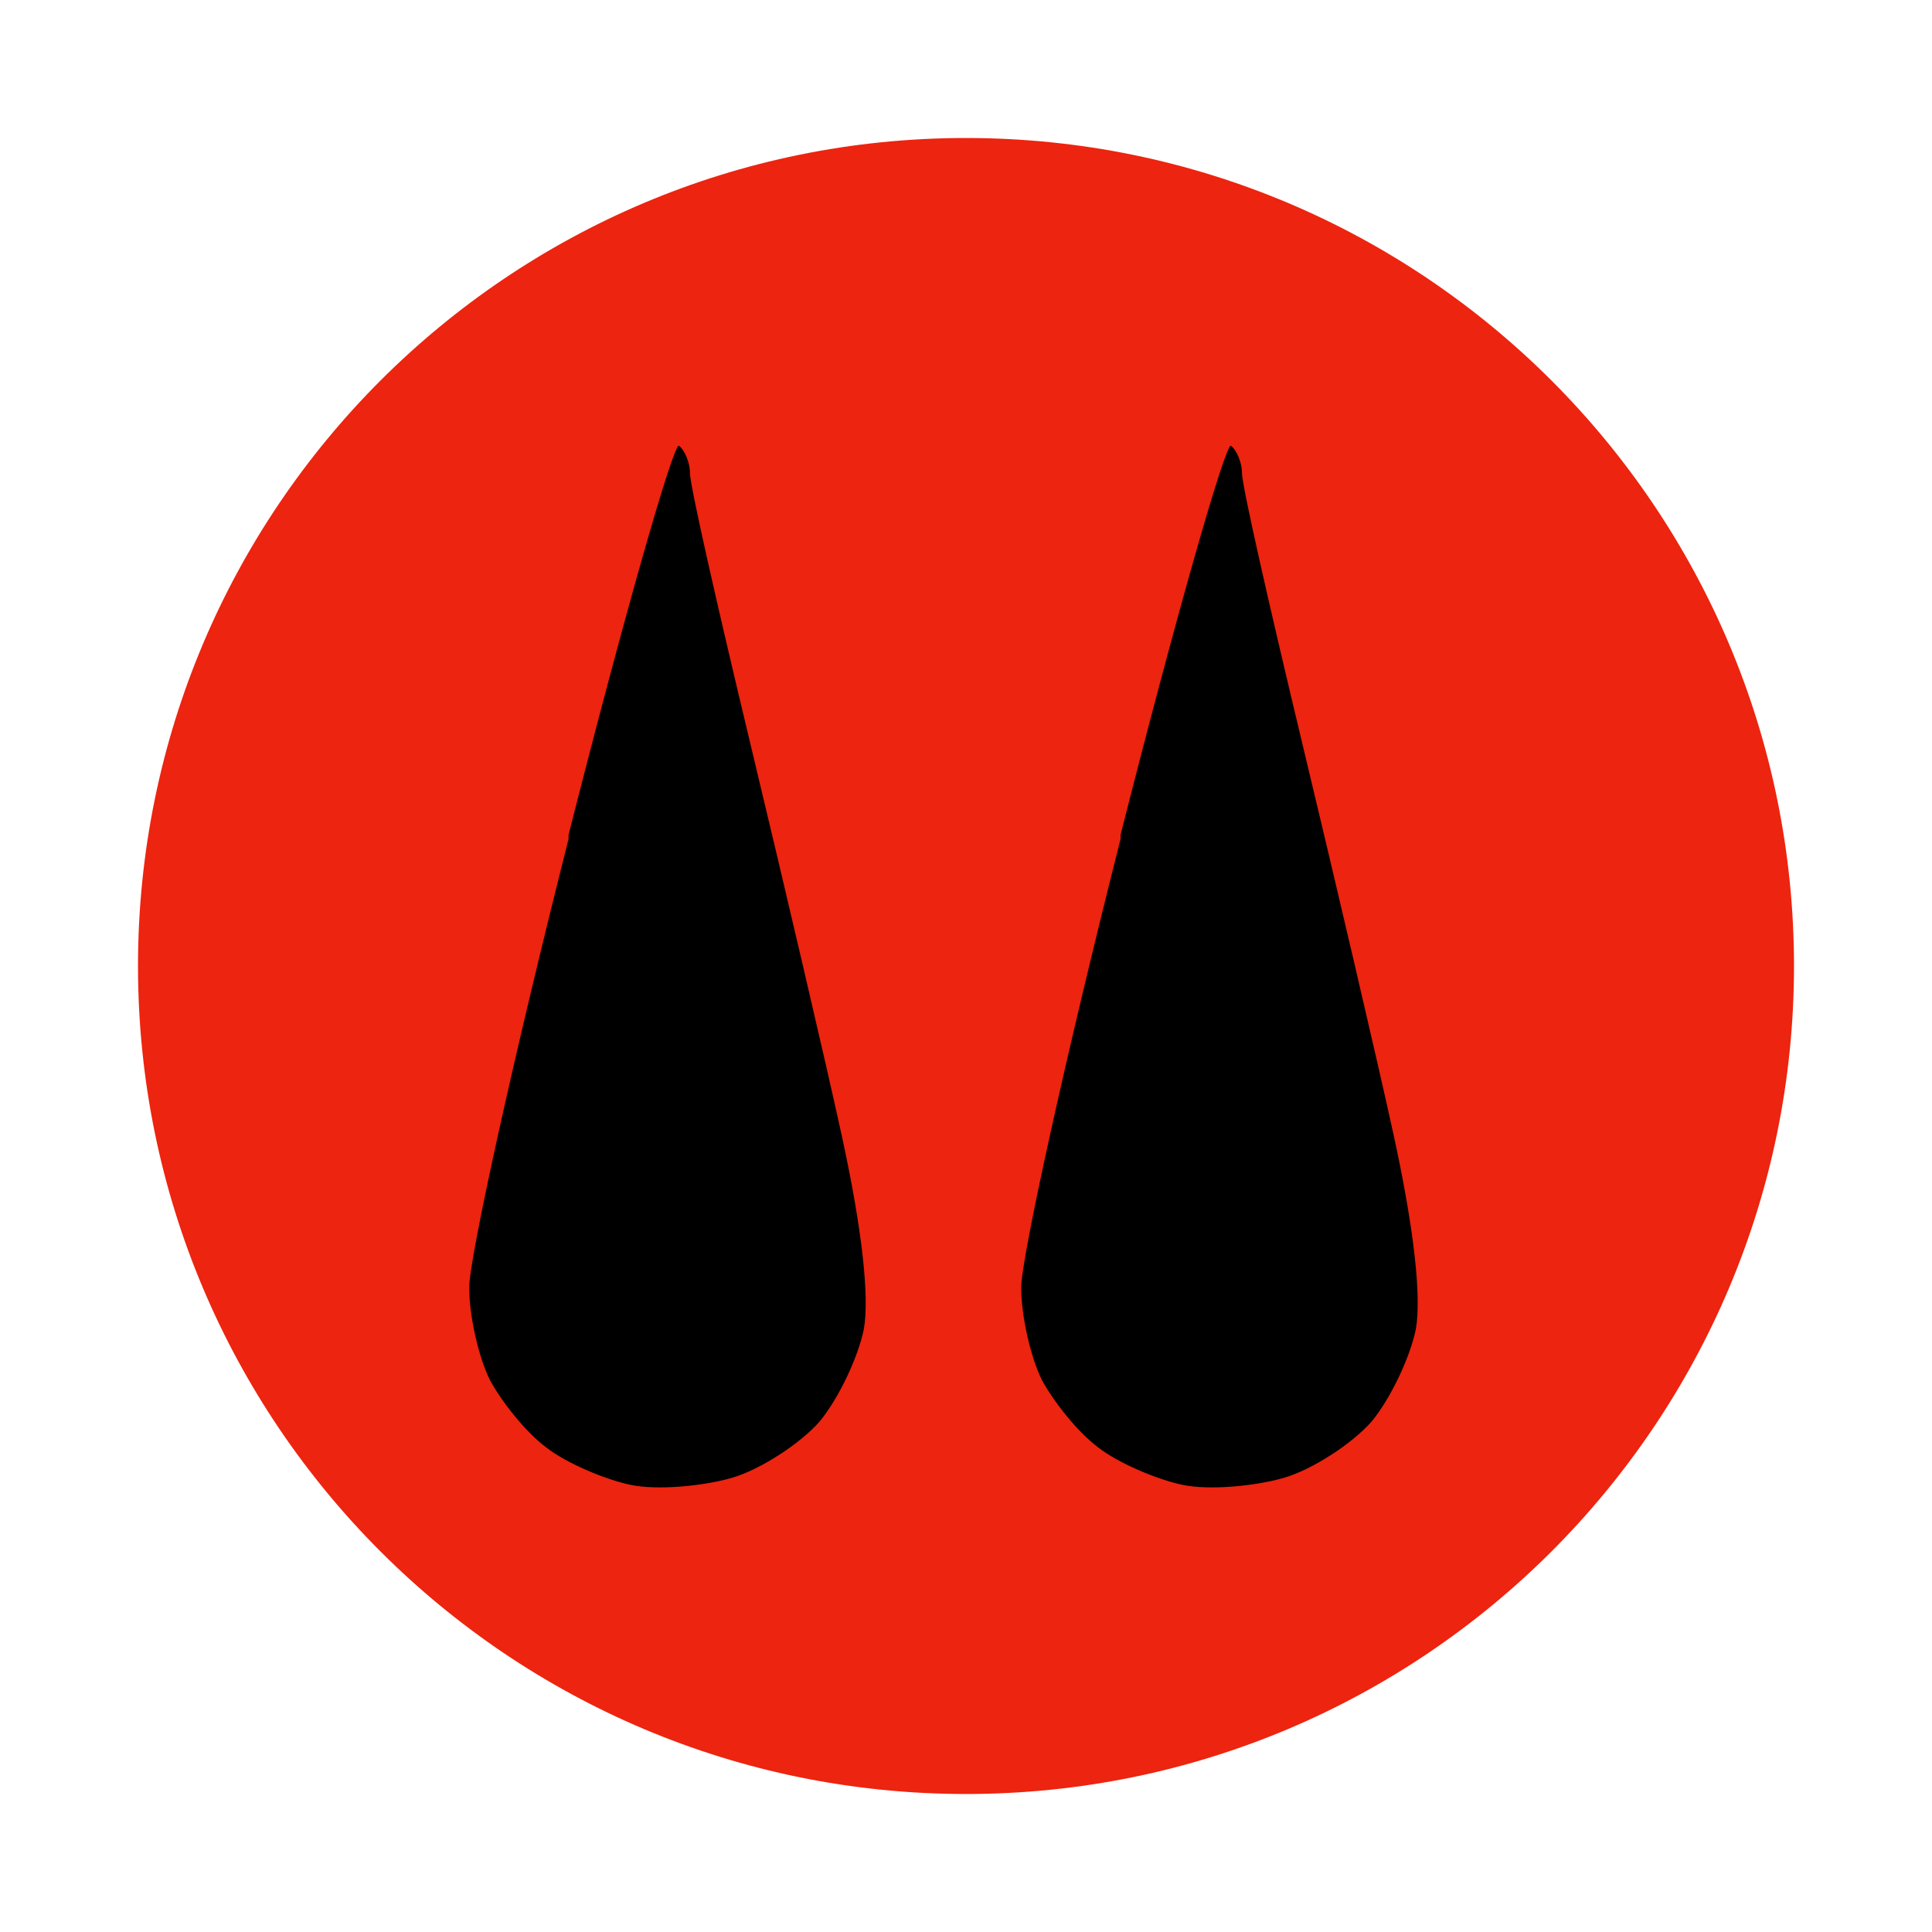
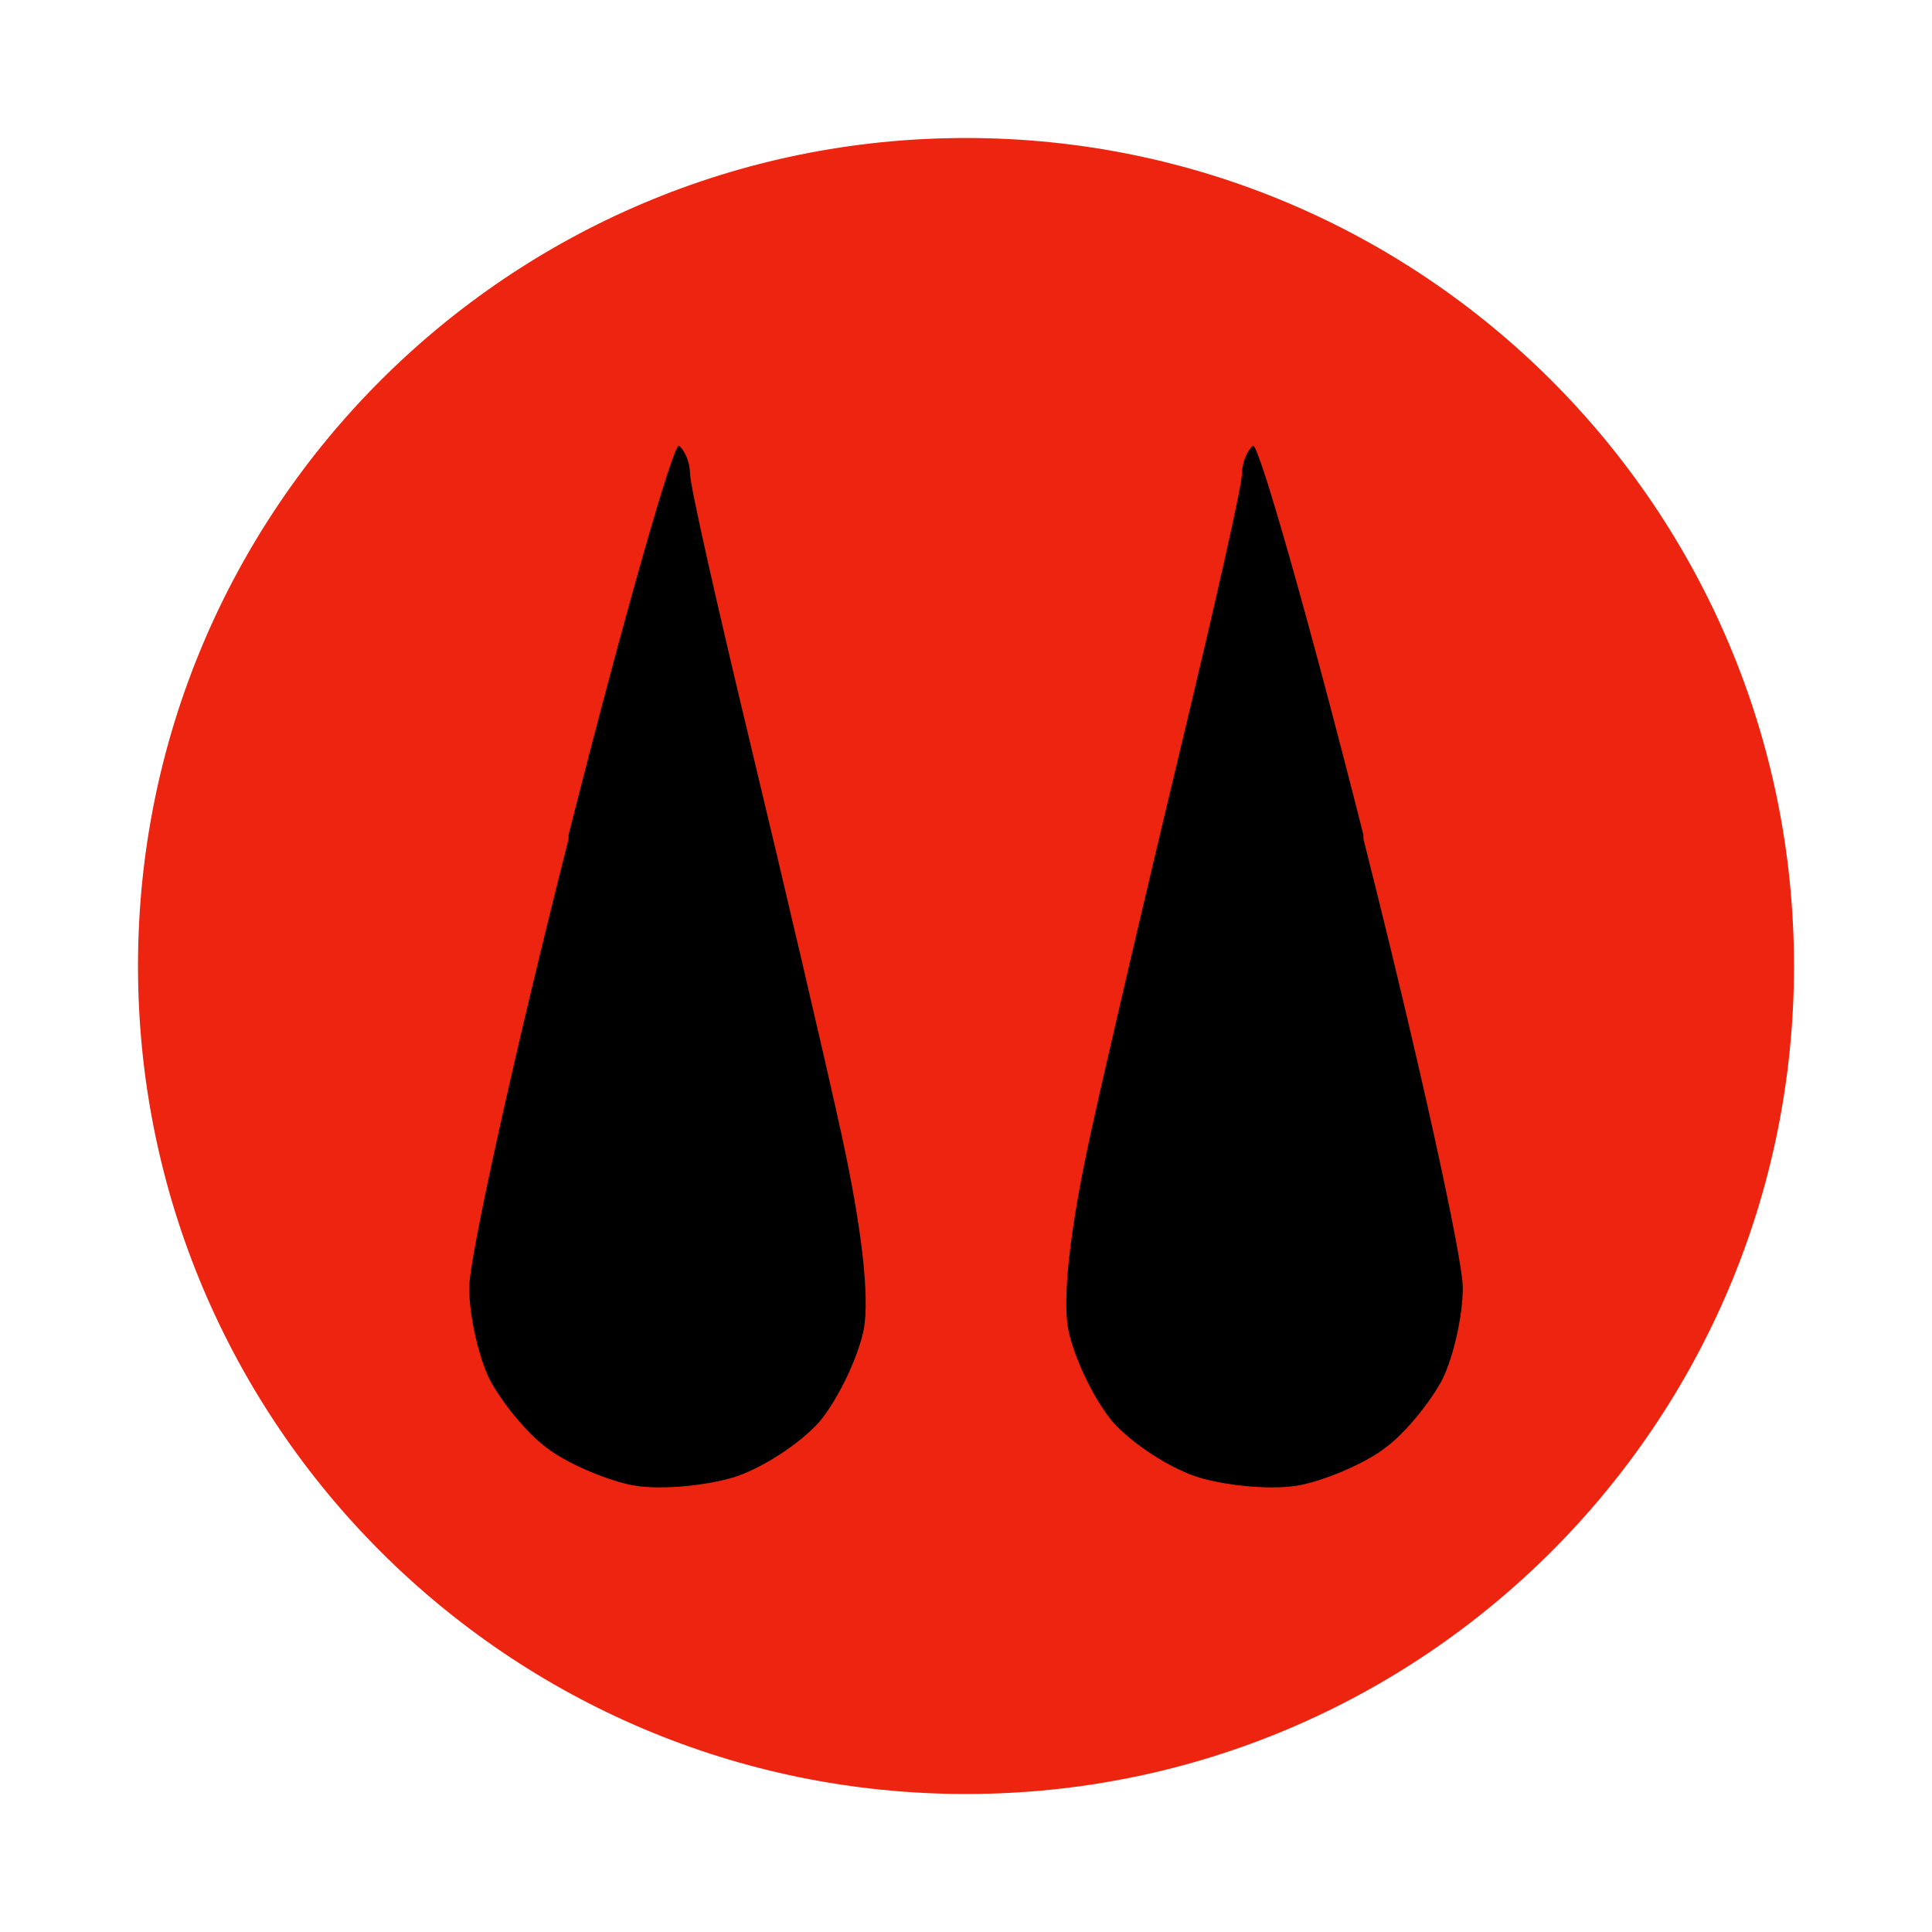
<svg xmlns="http://www.w3.org/2000/svg" version="1.0" width="140pt" height="140pt" viewBox="0 0 140 140" preserveAspectRatio="xMidYMid meet" id="svg16">
  <g transform="translate(0,140) scale(0.1,-0.1)" fill="#000000" stroke="none" id="g14">
    <circle cx="700" cy="700" r="600" fill="#ed240f" />
    <path fill="#000000" d="M412 792 c-40 -158 -72 -304 -72 -325 0 -21 7 -51 15 -67 8 -15 26 -38 41 -49 14 -11 42 -23 61 -27 19 -4 52 -1 73 5 21 6 50 25 64 41 14 17 28 47 32 67 4 23 -1 71 -16 140 -12 55 -42 183 -66 283 -24 100 -44 188 -44 197 0 8 -4 17 -8 20 -4 2 -40 -124 -80 -282z" id="path8" />
-     <path fill="#000000" transform="translate(400,0)" d="M412 792 c-40 -158 -72 -304 -72 -325 0 -21 7 -51 15 -67 8 -15 26 -38 41 -49 14 -11 42 -23 61 -27 19 -4 52 -1 73 5 21 6 50 25 64 41 14 17 28 47 32 67 4 23 -1 71 -16 140 -12 55 -42 183 -66 283 -24 100 -44 188 -44 197 0 8 -4 17 -8 20 -4 2 -40 -124 -80 -282z" id="path12" />
+     <path fill="#000000" transform="translate(1400,0) scale(-1,1)" d="M412 792 c-40 -158 -72 -304 -72 -325 0 -21 7 -51 15 -67 8 -15 26 -38 41 -49 14 -11 42 -23 61 -27 19 -4 52 -1 73 5 21 6 50 25 64 41 14 17 28 47 32 67 4 23 -1 71 -16 140 -12 55 -42 183 -66 283 -24 100 -44 188 -44 197 0 8 -4 17 -8 20 -4 2 -40 -124 -80 -282z" id="path12" />
  </g>
</svg>
